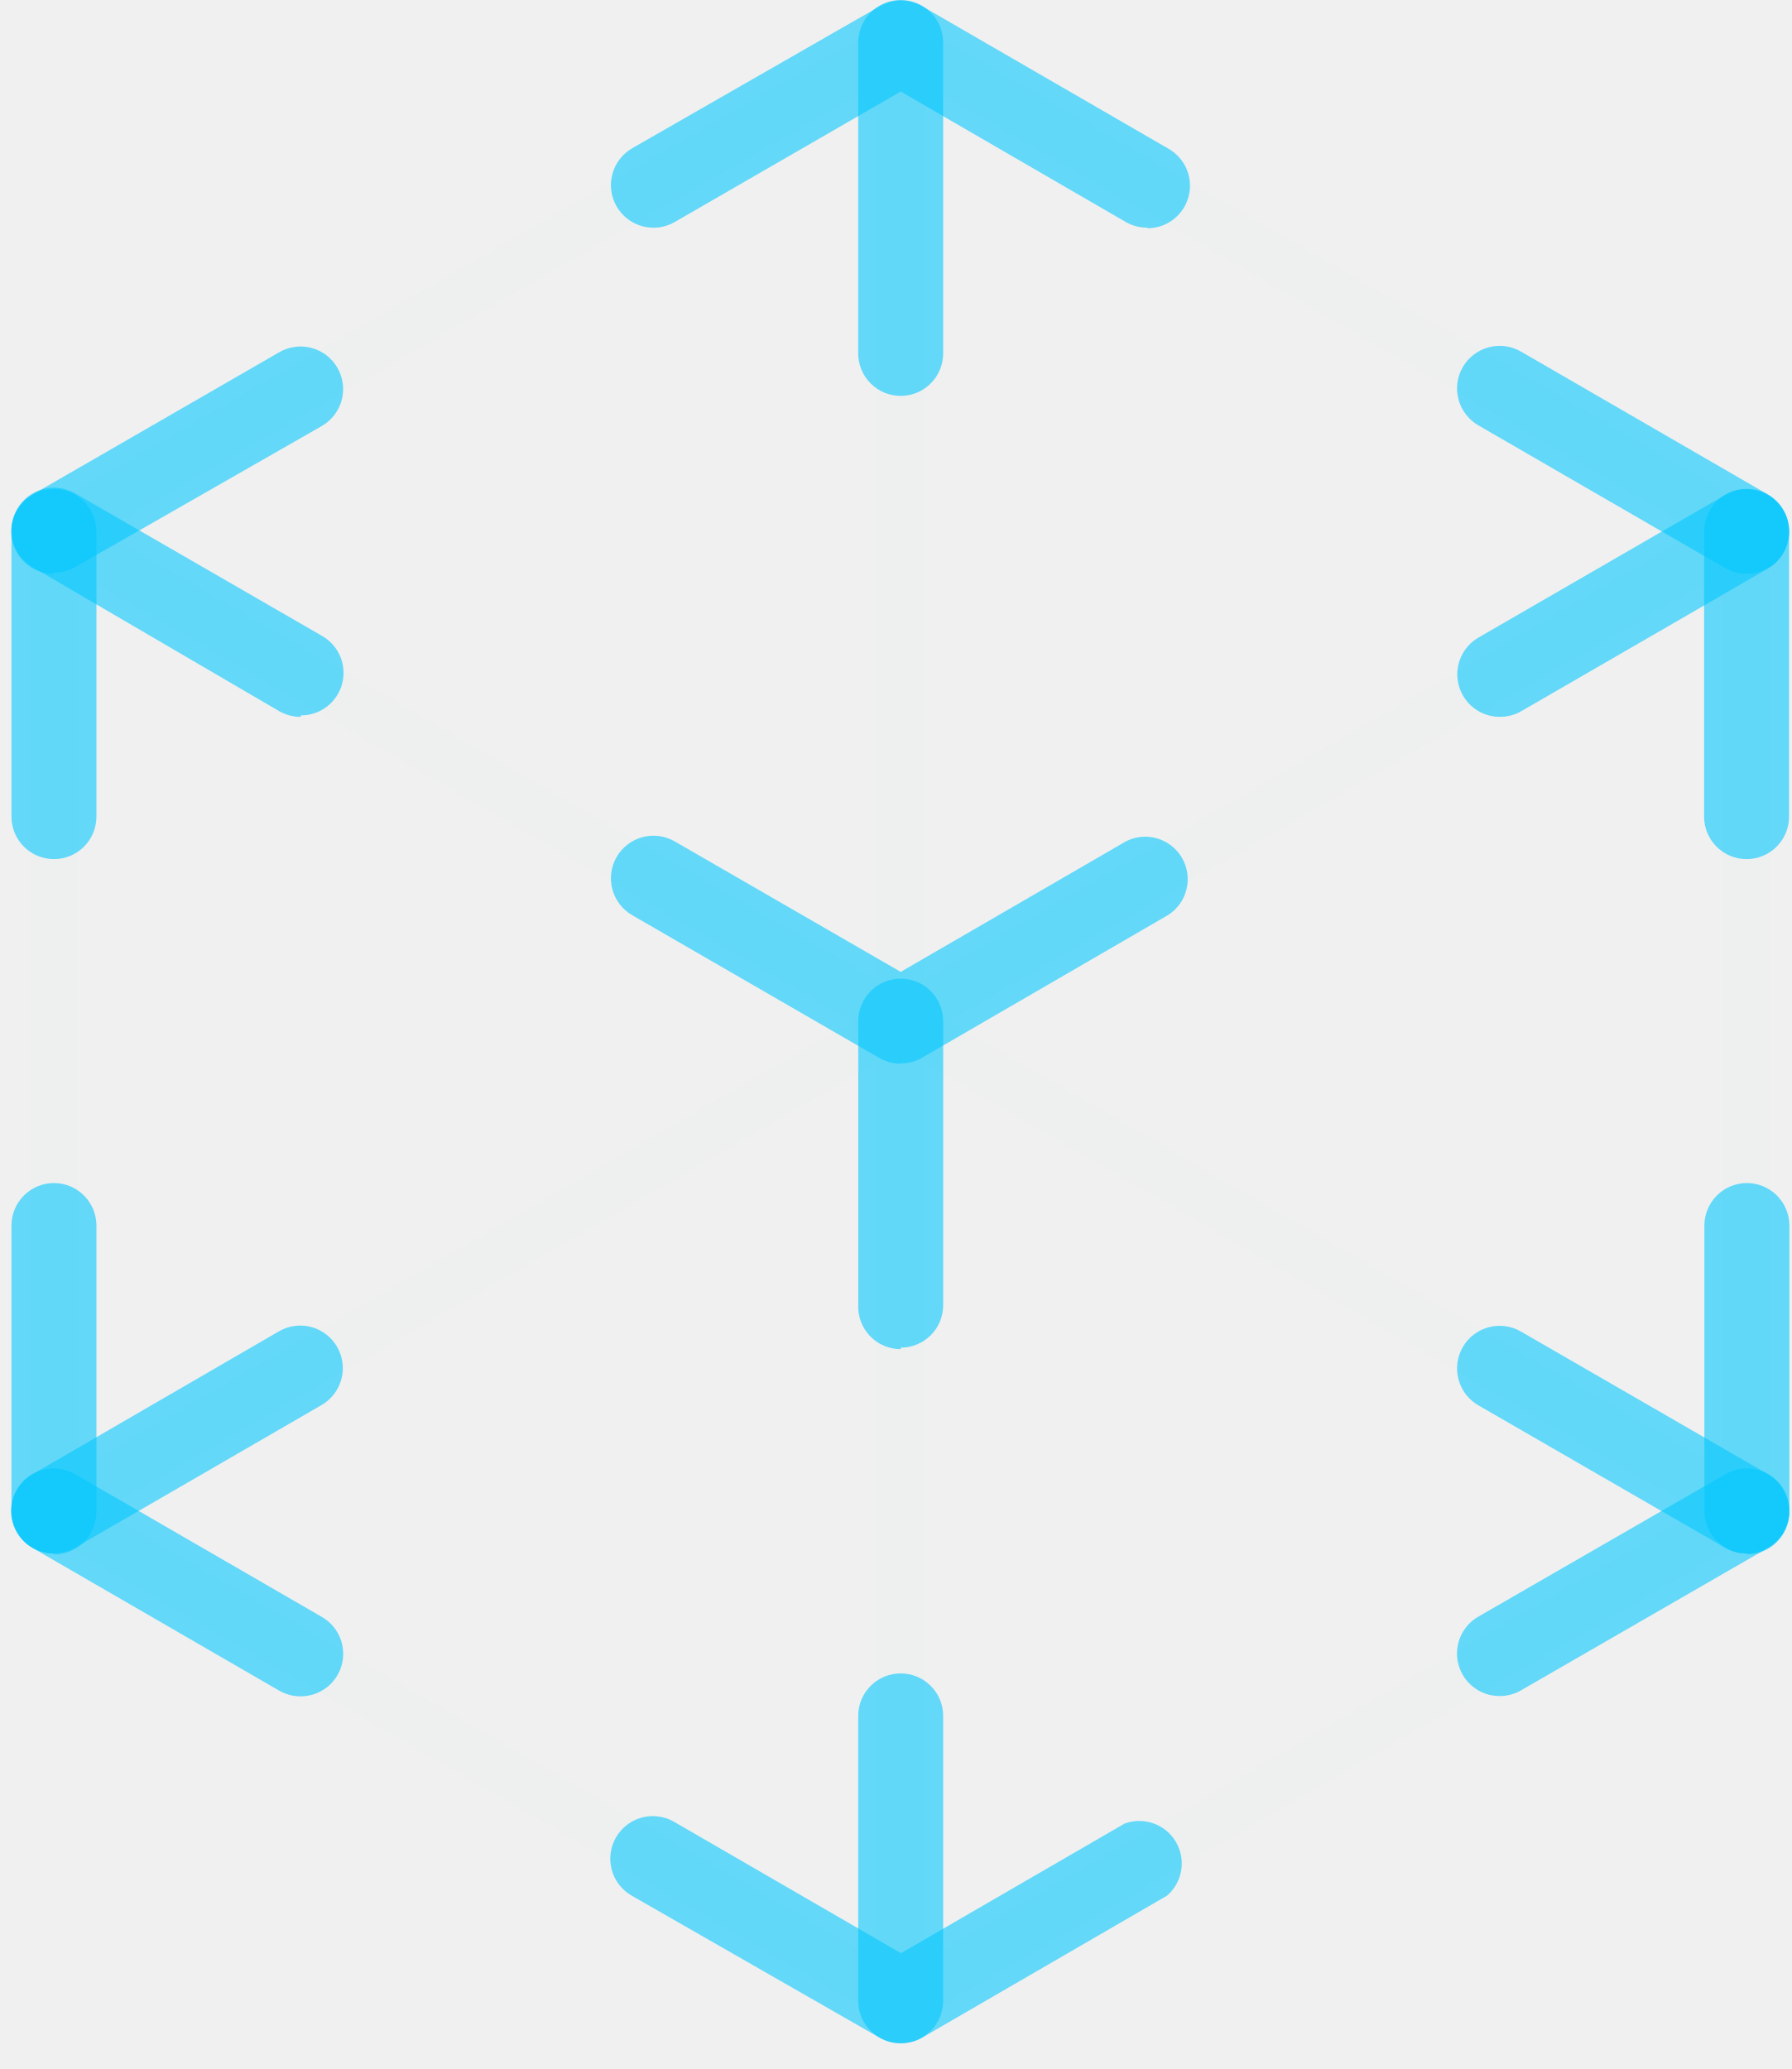
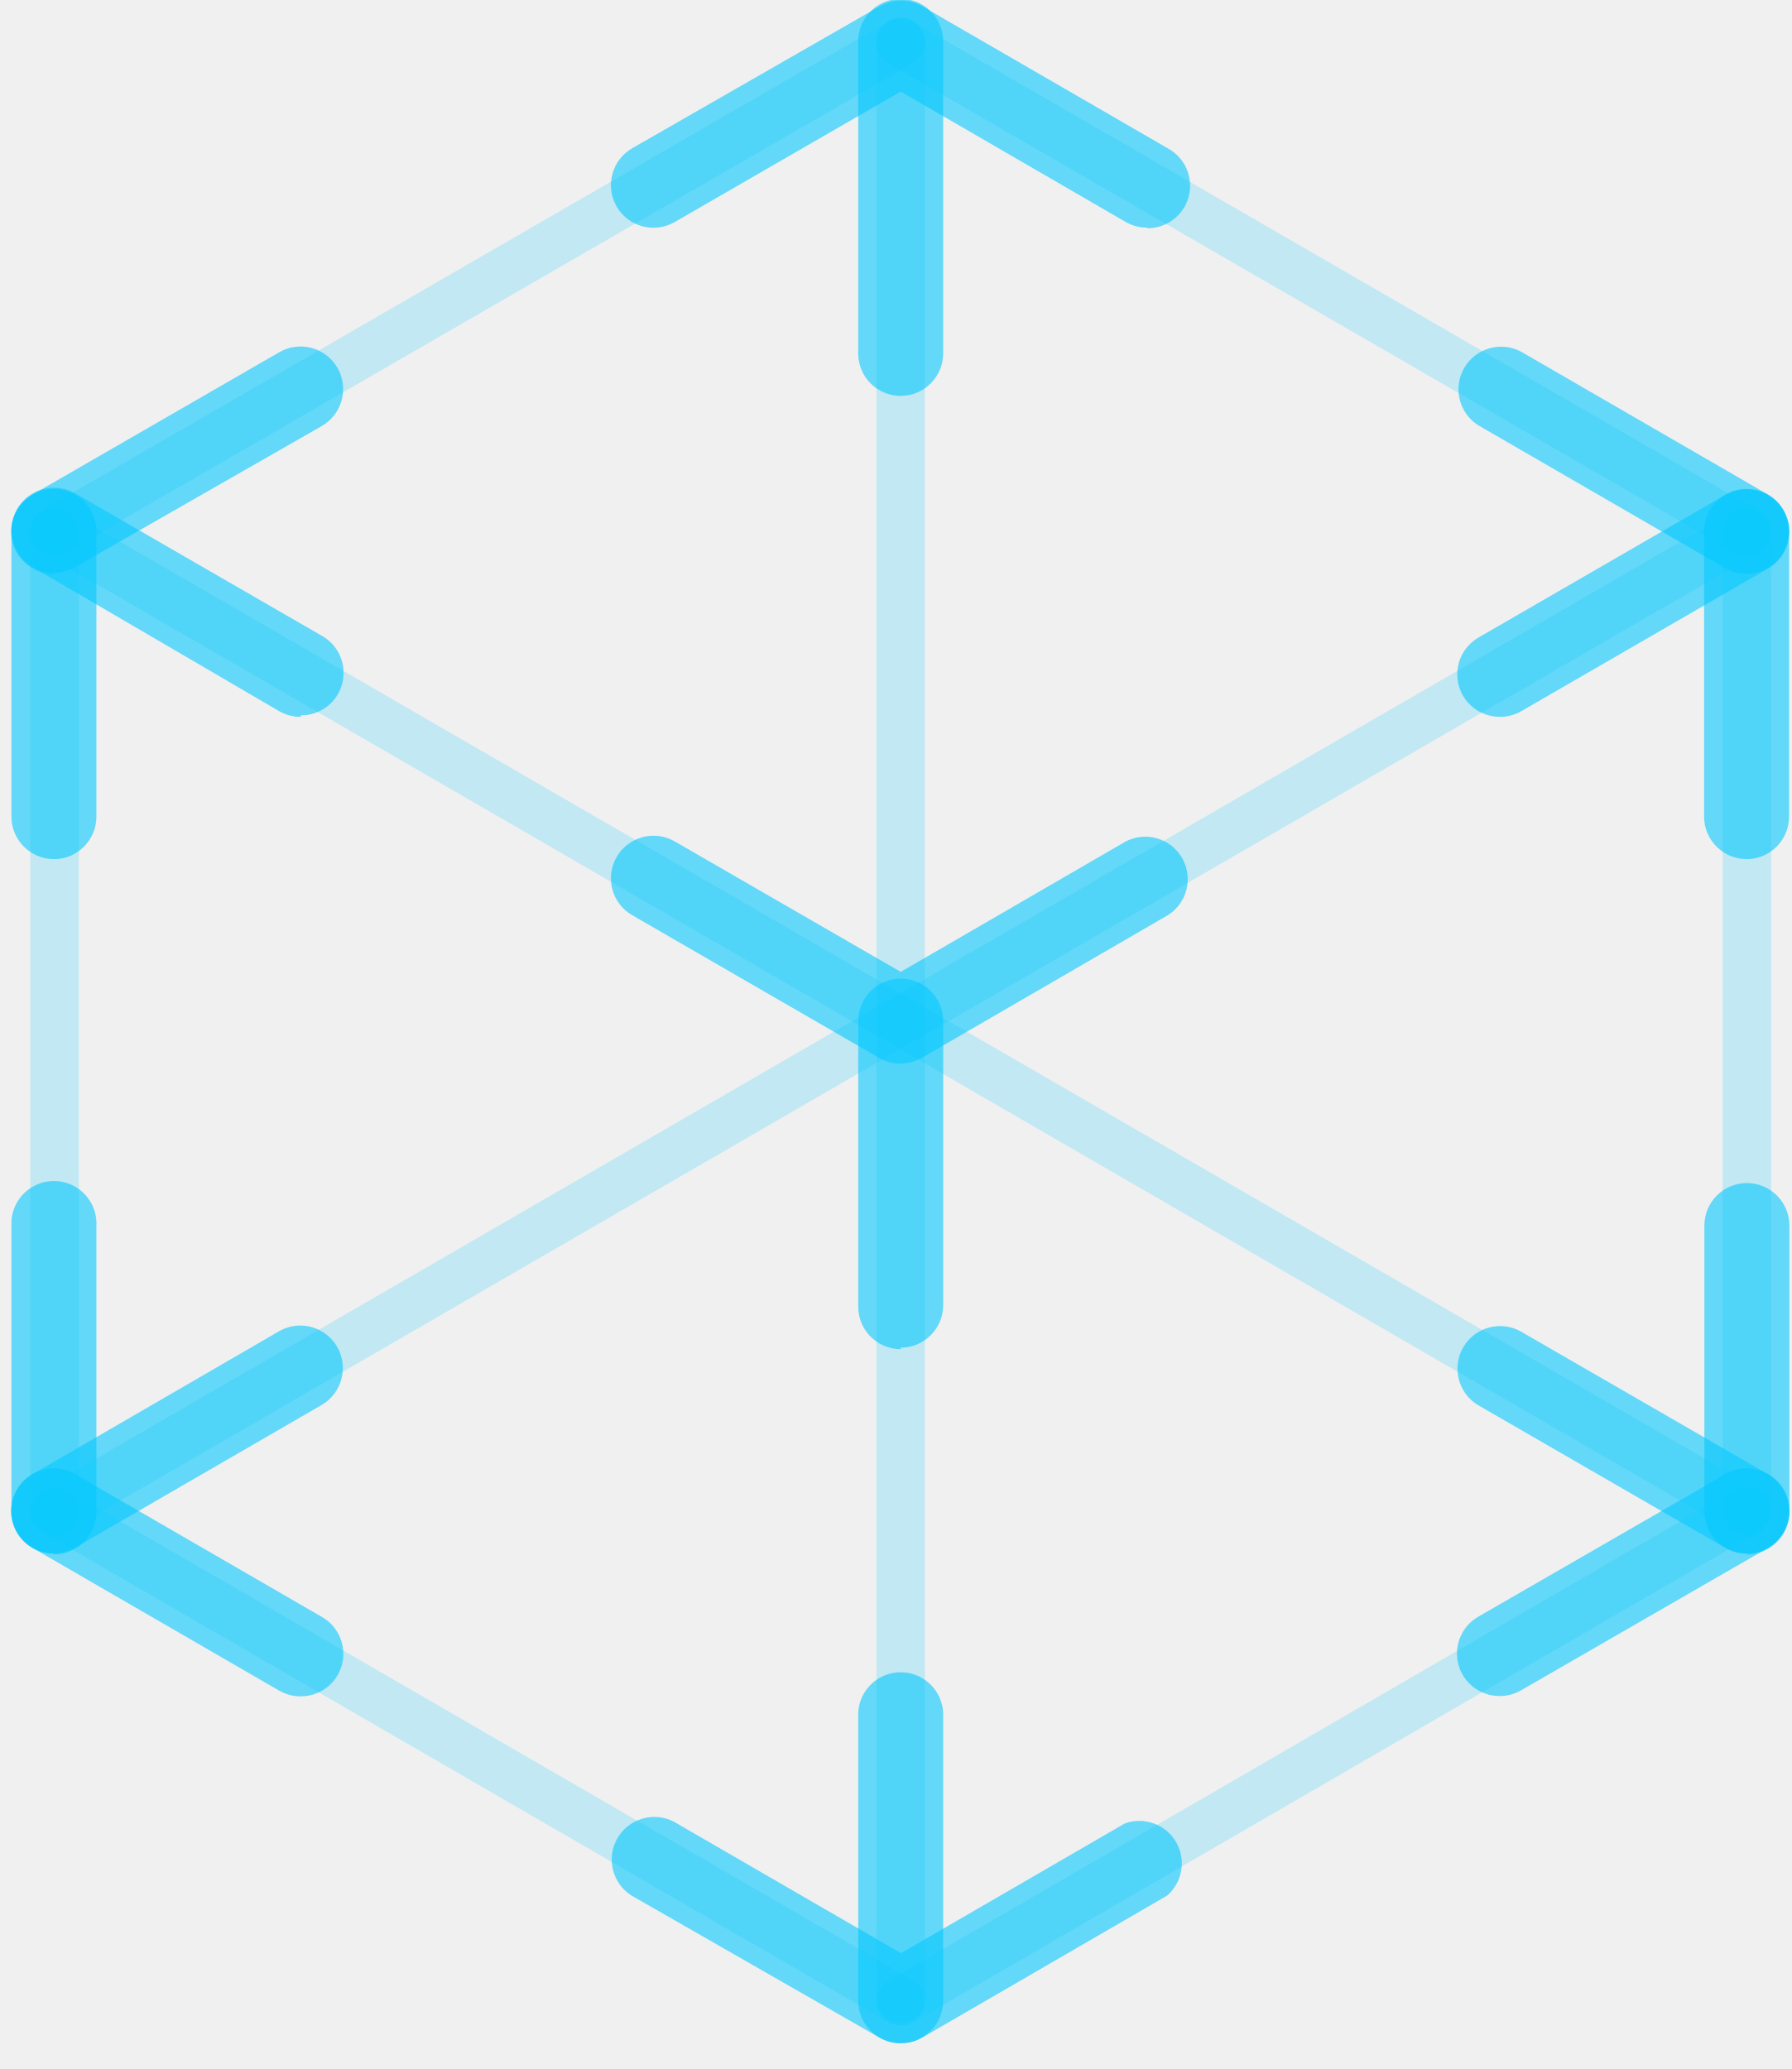
- <svg xmlns="http://www.w3.org/2000/svg" width="58" height="67" viewBox="0 0 58 67" fill="none">
-   <g clip-path="url(#clip0_101_387)">
-     <path opacity="0.6" d="M37.141 7.372C36.899 7.373 36.662 7.31 36.453 7.19L29.164 2.965L21.846 7.19C21.689 7.281 21.516 7.339 21.337 7.363C21.157 7.386 20.975 7.374 20.8 7.327C20.626 7.28 20.462 7.199 20.318 7.088C20.175 6.978 20.054 6.84 19.964 6.684C19.874 6.527 19.815 6.353 19.792 6.174C19.768 5.994 19.781 5.812 19.828 5.637C19.875 5.462 19.956 5.298 20.066 5.155C20.176 5.011 20.314 4.891 20.471 4.8L28.485 0.202C28.694 0.08 28.932 0.016 29.173 0.016C29.415 0.016 29.652 0.08 29.861 0.202L37.838 4.819C38.101 4.97 38.308 5.204 38.425 5.485C38.541 5.765 38.562 6.077 38.483 6.37C38.405 6.664 38.232 6.923 37.99 7.108C37.749 7.293 37.454 7.392 37.15 7.391" fill="#05C8FE" />
-     <path opacity="0.6" d="M29.164 43.69C28.979 43.69 28.796 43.653 28.626 43.58C28.456 43.508 28.302 43.403 28.174 43.27C28.045 43.137 27.945 42.979 27.878 42.807C27.812 42.634 27.781 42.45 27.788 42.265V33.068C27.788 32.887 27.823 32.708 27.893 32.541C27.962 32.374 28.063 32.222 28.191 32.094C28.319 31.966 28.47 31.865 28.637 31.796C28.804 31.727 28.983 31.691 29.164 31.691C29.344 31.691 29.523 31.727 29.69 31.796C29.857 31.865 30.008 31.966 30.136 32.094C30.264 32.222 30.365 32.374 30.434 32.541C30.503 32.708 30.539 32.887 30.539 33.068V42.265C30.539 42.63 30.394 42.98 30.136 43.239C29.878 43.497 29.528 43.642 29.164 43.642" fill="#05C8FE" />
-     <path opacity="0.6" d="M1.747 27.821C1.382 27.821 1.032 27.676 0.774 27.418C0.516 27.159 0.371 26.809 0.371 26.444V17.209C0.371 16.844 0.516 16.494 0.774 16.235C1.032 15.977 1.382 15.832 1.747 15.832C2.112 15.832 2.461 15.977 2.719 16.235C2.977 16.494 3.122 16.844 3.122 17.209V26.444C3.122 26.809 2.977 27.159 2.719 27.418C2.461 27.676 2.112 27.821 1.747 27.821Z" fill="#05C8FE" />
-     <path opacity="0.6" d="M56.551 27.821C56.187 27.821 55.837 27.676 55.579 27.418C55.321 27.159 55.176 26.809 55.176 26.444V17.209C55.176 16.844 55.321 16.494 55.579 16.235C55.837 15.977 56.187 15.832 56.551 15.832C56.916 15.832 57.266 15.977 57.524 16.235C57.782 16.494 57.927 16.844 57.927 17.209V26.444C57.927 26.809 57.782 27.159 57.524 27.418C57.266 27.676 56.916 27.821 56.551 27.821Z" fill="#05C8FE" />
-     <path opacity="0.6" d="M56.561 50.309C56.201 50.309 55.856 50.168 55.599 49.916C55.341 49.664 55.193 49.321 55.185 48.961V39.687C55.185 39.322 55.331 38.972 55.589 38.714C55.846 38.456 56.196 38.31 56.561 38.31C56.926 38.31 57.276 38.456 57.534 38.714C57.792 38.972 57.937 39.322 57.937 39.687V48.961C57.937 49.326 57.792 49.676 57.534 49.934C57.276 50.193 56.926 50.337 56.561 50.337V50.309Z" fill="#05C8FE" />
-     <path opacity="0.6" d="M1.747 50.309C1.387 50.309 1.041 50.168 0.784 49.916C0.527 49.664 0.379 49.321 0.371 48.961V39.687C0.371 39.322 0.516 38.972 0.774 38.714C1.032 38.456 1.382 38.31 1.747 38.31C2.112 38.31 2.461 38.456 2.719 38.714C2.977 38.972 3.122 39.322 3.122 39.687V48.961C3.122 49.326 2.977 49.676 2.719 49.934C2.461 50.193 2.112 50.337 1.747 50.337" fill="#05C8FE" />
-     <path opacity="0.6" d="M29.163 12.82C28.798 12.82 28.448 12.676 28.19 12.417C27.932 12.159 27.787 11.809 27.787 11.444V1.377C27.787 1.196 27.823 1.017 27.892 0.85C27.961 0.683 28.062 0.531 28.19 0.403C28.318 0.275 28.469 0.174 28.636 0.105C28.803 0.036 28.982 0 29.163 0C29.343 0 29.522 0.036 29.689 0.105C29.856 0.174 30.008 0.275 30.135 0.403C30.263 0.531 30.364 0.683 30.434 0.85C30.503 1.017 30.538 1.196 30.538 1.377V11.444C30.538 11.809 30.393 12.159 30.135 12.417C29.878 12.676 29.528 12.82 29.163 12.82Z" fill="#05C8FE" />
-     <path opacity="0.6" d="M29.163 66.168C28.798 66.168 28.448 66.023 28.19 65.765C27.932 65.507 27.787 65.157 27.787 64.792V55.566C27.787 55.385 27.823 55.206 27.892 55.039C27.961 54.872 28.062 54.721 28.19 54.593C28.318 54.465 28.469 54.364 28.636 54.294C28.803 54.225 28.982 54.19 29.163 54.19C29.343 54.19 29.522 54.225 29.689 54.294C29.856 54.364 30.008 54.465 30.135 54.593C30.263 54.721 30.364 54.872 30.434 55.039C30.503 55.206 30.538 55.385 30.538 55.566V64.802C30.536 65.165 30.39 65.513 30.132 65.769C29.874 66.025 29.526 66.168 29.163 66.168Z" fill="#05C8FE" />
-     <path opacity="0.6" d="M29.162 66.165C28.921 66.165 28.684 66.103 28.475 65.983L20.45 61.385C20.133 61.202 19.902 60.901 19.807 60.548C19.712 60.195 19.761 59.818 19.944 59.501C20.126 59.184 20.427 58.953 20.78 58.858C21.133 58.763 21.509 58.812 21.826 58.995L29.172 63.249L36.413 59.052C36.715 58.941 37.047 58.939 37.35 59.047C37.654 59.155 37.909 59.367 38.073 59.644C38.236 59.922 38.298 60.248 38.246 60.566C38.194 60.884 38.032 61.174 37.789 61.385L29.86 65.983C29.651 66.103 29.413 66.166 29.172 66.165" fill="#05C8FE" />
-     <path opacity="0.6" d="M29.164 34.446C28.923 34.446 28.685 34.383 28.476 34.264L20.471 29.637C20.154 29.454 19.923 29.153 19.828 28.8C19.733 28.447 19.782 28.07 19.964 27.753C20.146 27.436 20.447 27.205 20.8 27.11C21.153 27.015 21.529 27.064 21.846 27.247L29.164 31.472L36.453 27.247C36.767 27.085 37.13 27.051 37.469 27.151C37.808 27.25 38.095 27.476 38.272 27.782C38.449 28.088 38.501 28.45 38.418 28.793C38.336 29.137 38.124 29.435 37.828 29.627L29.852 34.254C29.642 34.375 29.405 34.437 29.164 34.436" fill="#05C8FE" />
-     <path opacity="0.6" d="M48.565 23.213C48.261 23.215 47.966 23.115 47.724 22.93C47.483 22.746 47.31 22.486 47.231 22.193C47.153 21.899 47.174 21.588 47.29 21.307C47.407 21.027 47.614 20.793 47.877 20.642L55.864 16.024C56.18 15.841 56.556 15.792 56.909 15.887C57.262 15.982 57.563 16.214 57.745 16.531C57.928 16.848 57.977 17.224 57.882 17.577C57.787 17.931 57.556 18.232 57.239 18.414L49.253 23.032C49.043 23.152 48.806 23.214 48.565 23.213Z" fill="#05C8FE" />
-     <path opacity="0.6" d="M56.551 18.582C56.309 18.584 56.072 18.521 55.863 18.401L47.867 13.774C47.55 13.591 47.319 13.29 47.224 12.937C47.129 12.584 47.178 12.207 47.361 11.89C47.543 11.573 47.844 11.342 48.197 11.247C48.55 11.152 48.926 11.201 49.243 11.383L57.239 16.011C57.502 16.162 57.708 16.395 57.825 16.676C57.942 16.957 57.963 17.268 57.884 17.561C57.806 17.855 57.632 18.115 57.391 18.299C57.15 18.484 56.854 18.583 56.551 18.582Z" fill="#05C8FE" />
-     <path opacity="0.6" d="M9.733 23.214C9.492 23.215 9.255 23.152 9.046 23.033L1.059 18.367C0.903 18.277 0.765 18.156 0.655 18.013C0.544 17.869 0.463 17.705 0.416 17.53C0.369 17.356 0.357 17.173 0.381 16.994C0.404 16.814 0.463 16.641 0.553 16.484C0.643 16.327 0.764 16.189 0.907 16.079C1.051 15.968 1.214 15.887 1.389 15.84C1.564 15.793 1.746 15.781 1.926 15.805C2.105 15.828 2.278 15.887 2.435 15.977L10.431 20.595C10.694 20.746 10.901 20.98 11.018 21.26C11.134 21.541 11.155 21.852 11.077 22.146C10.998 22.439 10.825 22.699 10.584 22.883C10.342 23.068 10.047 23.168 9.743 23.166" fill="#05C8FE" />
-     <path opacity="0.6" d="M1.746 18.585C1.442 18.586 1.146 18.486 0.905 18.302C0.664 18.117 0.491 17.857 0.412 17.564C0.333 17.27 0.354 16.959 0.471 16.678C0.588 16.398 0.794 16.164 1.058 16.013L9.044 11.405C9.361 11.222 9.737 11.173 10.09 11.268C10.443 11.363 10.744 11.594 10.926 11.911C11.108 12.228 11.158 12.605 11.063 12.958C10.968 13.311 10.736 13.612 10.42 13.795L2.434 18.365C2.224 18.484 1.987 18.547 1.746 18.546" fill="#05C8FE" />
-     <path opacity="0.6" d="M48.555 54.922C48.252 54.923 47.956 54.824 47.715 54.639C47.474 54.455 47.3 54.195 47.222 53.902C47.143 53.608 47.164 53.297 47.281 53.016C47.397 52.736 47.604 52.502 47.867 52.351L55.873 47.733C56.03 47.643 56.203 47.584 56.382 47.56C56.562 47.537 56.744 47.549 56.919 47.596C57.093 47.643 57.257 47.724 57.401 47.835C57.544 47.945 57.664 48.083 57.755 48.24C57.845 48.397 57.904 48.57 57.927 48.749C57.951 48.929 57.938 49.111 57.892 49.286C57.844 49.461 57.763 49.625 57.653 49.769C57.543 49.912 57.405 50.033 57.248 50.123L49.243 54.741C49.034 54.861 48.797 54.923 48.555 54.922Z" fill="#05C8FE" />
-     <path opacity="0.6" d="M56.551 50.307C56.309 50.308 56.072 50.246 55.863 50.125L47.867 45.508C47.55 45.325 47.319 45.024 47.224 44.671C47.129 44.318 47.178 43.941 47.361 43.624C47.543 43.307 47.844 43.076 48.197 42.981C48.55 42.886 48.926 42.935 49.243 43.118L57.239 47.735C57.502 47.886 57.708 48.12 57.825 48.401C57.942 48.681 57.963 48.993 57.884 49.286C57.806 49.58 57.632 49.839 57.391 50.024C57.15 50.208 56.854 50.308 56.551 50.307Z" fill="#05C8FE" />
-     <path opacity="0.6" d="M9.732 54.932C9.491 54.933 9.254 54.87 9.044 54.75L1.049 50.123C0.732 49.941 0.501 49.64 0.406 49.286C0.311 48.933 0.36 48.557 0.542 48.24C0.725 47.923 1.026 47.691 1.378 47.596C1.731 47.501 2.108 47.55 2.424 47.733L10.42 52.36C10.684 52.511 10.89 52.745 11.007 53.026C11.124 53.306 11.145 53.618 11.066 53.911C10.988 54.205 10.814 54.464 10.573 54.649C10.332 54.833 10.036 54.933 9.732 54.932Z" fill="#05C8FE" />
-     <path opacity="0.6" d="M1.746 50.309C1.442 50.31 1.146 50.21 0.905 50.026C0.664 49.841 0.491 49.582 0.412 49.288C0.333 48.994 0.354 48.683 0.471 48.403C0.588 48.122 0.794 47.888 1.058 47.737L9.035 43.11C9.351 42.927 9.728 42.878 10.08 42.973C10.433 43.068 10.734 43.3 10.916 43.617C11.099 43.934 11.148 44.31 11.053 44.663C10.958 45.016 10.727 45.317 10.41 45.5L2.434 50.118C2.224 50.237 1.987 50.3 1.746 50.299" fill="#05C8FE" />
-     <g opacity="0.2">
-       <g opacity="0.2">
-         <path opacity="0.2" d="M1.746 17.993C1.574 17.993 1.406 17.936 1.269 17.831C1.133 17.725 1.034 17.578 0.99 17.412C0.945 17.245 0.957 17.068 1.022 16.909C1.088 16.749 1.205 16.616 1.354 16.53L28.771 0.688C28.951 0.589 29.163 0.563 29.36 0.618C29.558 0.673 29.727 0.804 29.829 0.982C29.932 1.16 29.961 1.371 29.91 1.57C29.858 1.769 29.731 1.94 29.555 2.046L2.138 17.887C2.019 17.956 1.884 17.993 1.746 17.993Z" fill="#05C8FE" />
-       </g>
-     </g>
-     <g opacity="0.2">
-       <g opacity="0.2">
-         <path opacity="0.2" d="M1.746 49.714C1.574 49.714 1.406 49.657 1.269 49.552C1.133 49.447 1.034 49.3 0.99 49.133C0.945 48.966 0.957 48.79 1.022 48.63C1.088 48.471 1.205 48.338 1.354 48.252L56.159 16.53C56.339 16.43 56.551 16.405 56.749 16.46C56.947 16.515 57.115 16.645 57.218 16.823C57.321 17.002 57.349 17.213 57.298 17.412C57.246 17.611 57.119 17.782 56.943 17.888L2.138 49.609C2.019 49.678 1.884 49.714 1.746 49.714Z" fill="#05C8FE" />
-       </g>
-     </g>
-     <g opacity="0.2">
-       <g opacity="0.2">
-         <path opacity="0.2" d="M56.551 17.995C56.413 17.995 56.278 17.958 56.159 17.89L28.771 2.058C28.595 1.952 28.467 1.781 28.416 1.582C28.364 1.383 28.393 1.171 28.496 0.993C28.598 0.815 28.767 0.685 28.965 0.63C29.163 0.575 29.374 0.6 29.554 0.7L56.942 16.542C57.092 16.628 57.208 16.761 57.274 16.921C57.34 17.08 57.352 17.257 57.307 17.423C57.262 17.59 57.164 17.737 57.027 17.842C56.891 17.947 56.723 18.004 56.551 18.004" fill="#05C8FE" />
-       </g>
-     </g>
-     <g opacity="0.2">
-       <g opacity="0.2">
-         <path opacity="0.2" d="M56.551 49.714C56.414 49.715 56.279 49.678 56.16 49.609L1.355 17.888C1.179 17.782 1.051 17.611 1 17.412C0.948 17.213 0.977 17.002 1.08 16.823C1.182 16.645 1.351 16.515 1.549 16.46C1.747 16.405 1.958 16.43 2.138 16.53L56.953 48.252C57.102 48.338 57.219 48.471 57.284 48.63C57.35 48.79 57.362 48.966 57.317 49.133C57.273 49.3 57.174 49.447 57.038 49.552C56.901 49.657 56.733 49.714 56.561 49.714" fill="#05C8FE" />
-       </g>
-     </g>
-     <g opacity="0.2">
-       <g opacity="0.2">
-         <path opacity="0.2" d="M29.163 65.593C29.026 65.593 28.89 65.557 28.771 65.488L1.355 49.608C1.179 49.502 1.051 49.332 1 49.133C0.948 48.934 0.977 48.722 1.08 48.544C1.182 48.366 1.351 48.236 1.549 48.181C1.747 48.126 1.958 48.151 2.138 48.251L29.564 64.131C29.714 64.217 29.83 64.35 29.896 64.51C29.962 64.669 29.974 64.846 29.929 65.012C29.884 65.179 29.786 65.326 29.649 65.431C29.513 65.536 29.345 65.593 29.173 65.593" fill="#05C8FE" />
-       </g>
-     </g>
-     <g opacity="0.2">
-       <g opacity="0.2">
-         <path opacity="0.2" d="M29.173 65.593C29 65.593 28.833 65.536 28.696 65.431C28.559 65.326 28.461 65.179 28.416 65.012C28.372 64.846 28.383 64.669 28.449 64.51C28.515 64.35 28.632 64.217 28.781 64.131L56.16 48.251C56.34 48.151 56.551 48.126 56.749 48.181C56.947 48.236 57.115 48.366 57.218 48.544C57.321 48.722 57.349 48.934 57.298 49.133C57.247 49.332 57.119 49.502 56.943 49.608L29.564 65.488C29.445 65.557 29.31 65.593 29.173 65.593Z" fill="#05C8FE" />
-       </g>
-     </g>
-     <g opacity="0.2">
-       <g opacity="0.2">
-         <path opacity="0.2" d="M1.747 49.713C1.547 49.709 1.357 49.628 1.215 49.487C1.073 49.347 0.99 49.157 0.982 48.958V17.208C0.982 17 1.065 16.801 1.212 16.653C1.359 16.506 1.558 16.424 1.766 16.424C1.974 16.424 2.173 16.506 2.32 16.653C2.467 16.801 2.549 17 2.549 17.208V48.958C2.549 49.166 2.467 49.365 2.32 49.512C2.173 49.659 1.974 49.742 1.766 49.742" fill="#05C8FE" />
-       </g>
-     </g>
-     <g opacity="0.2">
-       <g opacity="0.2">
-         <path opacity="0.2" d="M56.561 49.713C56.353 49.713 56.154 49.631 56.007 49.484C55.86 49.337 55.777 49.137 55.777 48.929V17.208C55.777 17 55.86 16.801 56.007 16.653C56.154 16.506 56.353 16.424 56.561 16.424C56.768 16.424 56.968 16.506 57.115 16.653C57.261 16.801 57.344 17 57.344 17.208V48.958C57.344 49.166 57.261 49.365 57.115 49.512C56.968 49.659 56.768 49.742 56.561 49.742" fill="#05C8FE" />
-       </g>
-     </g>
-     <g opacity="0.2">
-       <g opacity="0.2">
-         <path opacity="0.2" d="M29.162 65.498C28.954 65.498 28.755 65.415 28.608 65.268C28.461 65.121 28.379 64.921 28.379 64.713V1.376C28.379 1.168 28.461 0.968 28.608 0.821C28.755 0.674 28.954 0.592 29.162 0.592C29.37 0.592 29.569 0.674 29.716 0.821C29.863 0.968 29.945 1.168 29.945 1.376V64.713C29.945 64.921 29.863 65.121 29.716 65.268C29.569 65.415 29.37 65.498 29.162 65.498Z" fill="#05C8FE" />
-       </g>
-     </g>
+ <svg xmlns="http://www.w3.org/2000/svg" width="58" height="67" fill="none">
+   <g clip-path="url(#clip0_101_387)" fill="#05C8FE">
+     <path opacity=".6" d="M37.14 7.372c-.24 0-.478-.062-.688-.182l-7.288-4.225-7.318 4.225a1.375 1.375 0 01-1.882-.506 1.381 1.381 0 01.507-1.884L28.485.202a1.366 1.366 0 011.376 0l7.977 4.617a1.376 1.376 0 01-.688 2.572M29.164 43.69a1.377 1.377 0 01-1.376-1.425v-9.197a1.378 1.378 0 011.376-1.377 1.373 1.373 0 011.375 1.377v9.197a1.377 1.377 0 01-1.375 1.377M1.747 27.82A1.376 1.376 0 01.37 26.445V17.21a1.378 1.378 0 011.376-1.377 1.375 1.375 0 011.375 1.377v9.235a1.378 1.378 0 01-1.375 1.377zm54.804 0a1.376 1.376 0 01-1.375-1.376V17.21a1.377 1.377 0 012.348-.974c.258.259.403.609.403.974v9.235a1.378 1.378 0 01-1.376 1.377zm.01 22.489a1.374 1.374 0 01-1.376-1.348v-9.274a1.376 1.376 0 112.752 0v9.274a1.377 1.377 0 01-1.376 1.377v-.03zm-54.814 0A1.374 1.374 0 01.37 48.96v-9.274a1.377 1.377 0 112.751 0v9.274a1.378 1.378 0 01-1.375 1.377" />
+     <path opacity=".6" d="M29.163 12.82a1.375 1.375 0 01-1.376-1.376V1.377a1.376 1.376 0 112.751 0v10.067a1.377 1.377 0 01-1.375 1.376zm0 53.348a1.376 1.376 0 01-1.376-1.376v-9.226a1.376 1.376 0 112.751 0v9.236a1.378 1.378 0 01-1.375 1.366z" />
+     <path opacity=".6" d="M29.162 66.165c-.24 0-.478-.062-.687-.182l-8.025-4.598a1.38 1.38 0 011.376-2.39l7.346 4.254 7.241-4.197a1.374 1.374 0 011.833 1.514 1.378 1.378 0 01-.457.819l-7.93 4.598a1.37 1.37 0 01-.687.182m-.008-31.719c-.241 0-.479-.063-.688-.182l-8.005-4.627a1.378 1.378 0 011.375-2.39l7.318 4.225 7.288-4.225a1.374 1.374 0 011.82.535 1.377 1.377 0 01-.444 1.845l-7.977 4.627c-.209.12-.446.183-.687.182m19.401-11.223a1.375 1.375 0 01-1.275-1.906c.117-.28.324-.514.587-.665l7.986-4.618a1.376 1.376 0 011.882.507 1.379 1.379 0 01-.506 1.883l-7.986 4.618c-.21.12-.447.182-.688.181z" />
+     <path opacity=".6" d="M56.55 18.582a1.364 1.364 0 01-.687-.181l-7.996-4.627a1.38 1.38 0 011.376-2.39l7.995 4.627a1.375 1.375 0 01.153 2.288 1.375 1.375 0 01-.84.283zM9.733 23.214a1.38 1.38 0 01-.687-.181l-7.987-4.666a1.378 1.378 0 011.376-2.39l7.996 4.618a1.376 1.376 0 01-.688 2.571" />
+     <path opacity=".6" d="M1.746 18.585a1.376 1.376 0 01-.688-2.572l7.986-4.608a1.376 1.376 0 011.882.506 1.38 1.38 0 01-.506 1.884l-7.986 4.57c-.21.119-.447.182-.688.181m46.809 36.376a1.375 1.375 0 01-1.274-1.906c.116-.28.323-.514.587-.665l8.005-4.618a1.38 1.38 0 011.882.507 1.376 1.376 0 01-.102 1.529c-.11.143-.248.264-.404.354l-8.006 4.618c-.21.12-.447.182-.688.181z" />
+     <path opacity=".6" d="M56.55 50.307a1.364 1.364 0 01-.687-.182l-7.996-4.617a1.379 1.379 0 011.376-2.39l7.995 4.617a1.376 1.376 0 01-.687 2.572zM9.732 54.932c-.24 0-.478-.062-.688-.182L1.05 50.123a1.378 1.378 0 011.375-2.39l7.996 4.627a1.376 1.376 0 01-.688 2.572z" />
+     <path opacity=".6" d="M1.746 50.309A1.374 1.374 0 01.47 48.403c.117-.281.323-.515.587-.666l7.977-4.627a1.377 1.377 0 012.018 1.553 1.38 1.38 0 01-.643.837l-7.976 4.618c-.21.12-.447.182-.688.181" />
+     <path opacity=".2" d="M1.746 17.993a.783.783 0 01-.392-1.463L28.771.688a.783.783 0 01.784 1.358L2.137 17.887a.781.781 0 01-.392.106zm0 31.721a.782.782 0 01-.724-1.084.782.782 0 01.332-.378L56.16 16.53a.783.783 0 01.784 1.358L2.138 49.609a.784.784 0 01-.392.105z" />
+     <path opacity=".2" d="M56.55 17.995a.784.784 0 01-.391-.105L28.77 2.058A.783.783 0 0129.554.7l27.388 15.842a.785.785 0 01-.391 1.462m0 31.71a.772.772 0 01-.391-.105L1.355 17.888a.784.784 0 01.783-1.358l54.815 31.722a.782.782 0 01.364.881.783.783 0 01-.756.581M29.163 65.593a.785.785 0 01-.392-.105L1.355 49.608a.784.784 0 01.783-1.357l27.426 15.88a.782.782 0 01.085 1.3.782.782 0 01-.476.162" />
+     <path opacity=".2" d="M29.173 65.593a.782.782 0 01-.392-1.462L56.16 48.25a.783.783 0 01.783 1.357l-27.378 15.88a.784.784 0 01-.392.105zM1.747 49.713a.783.783 0 01-.765-.755v-31.75a.785.785 0 011.338-.555c.147.148.23.347.23.555v31.75a.784.784 0 01-.784.784" />
+     <path opacity=".2" d="M56.56 49.713a.783.783 0 01-.783-.784V17.208a.785.785 0 01.784-.784.783.783 0 01.783.784v31.75a.785.785 0 01-.783.784M29.162 65.498a.783.783 0 01-.783-.785V1.376a.784.784 0 111.566 0v63.337a.785.785 0 01-.783.785z" />
  </g>
  <defs>
    <clipPath id="clip0_101_387">
-       <rect width="58" height="67" fill="white" />
+       <path fill="#fff" d="M0 0h58v67H0z" />
    </clipPath>
  </defs>
</svg>
